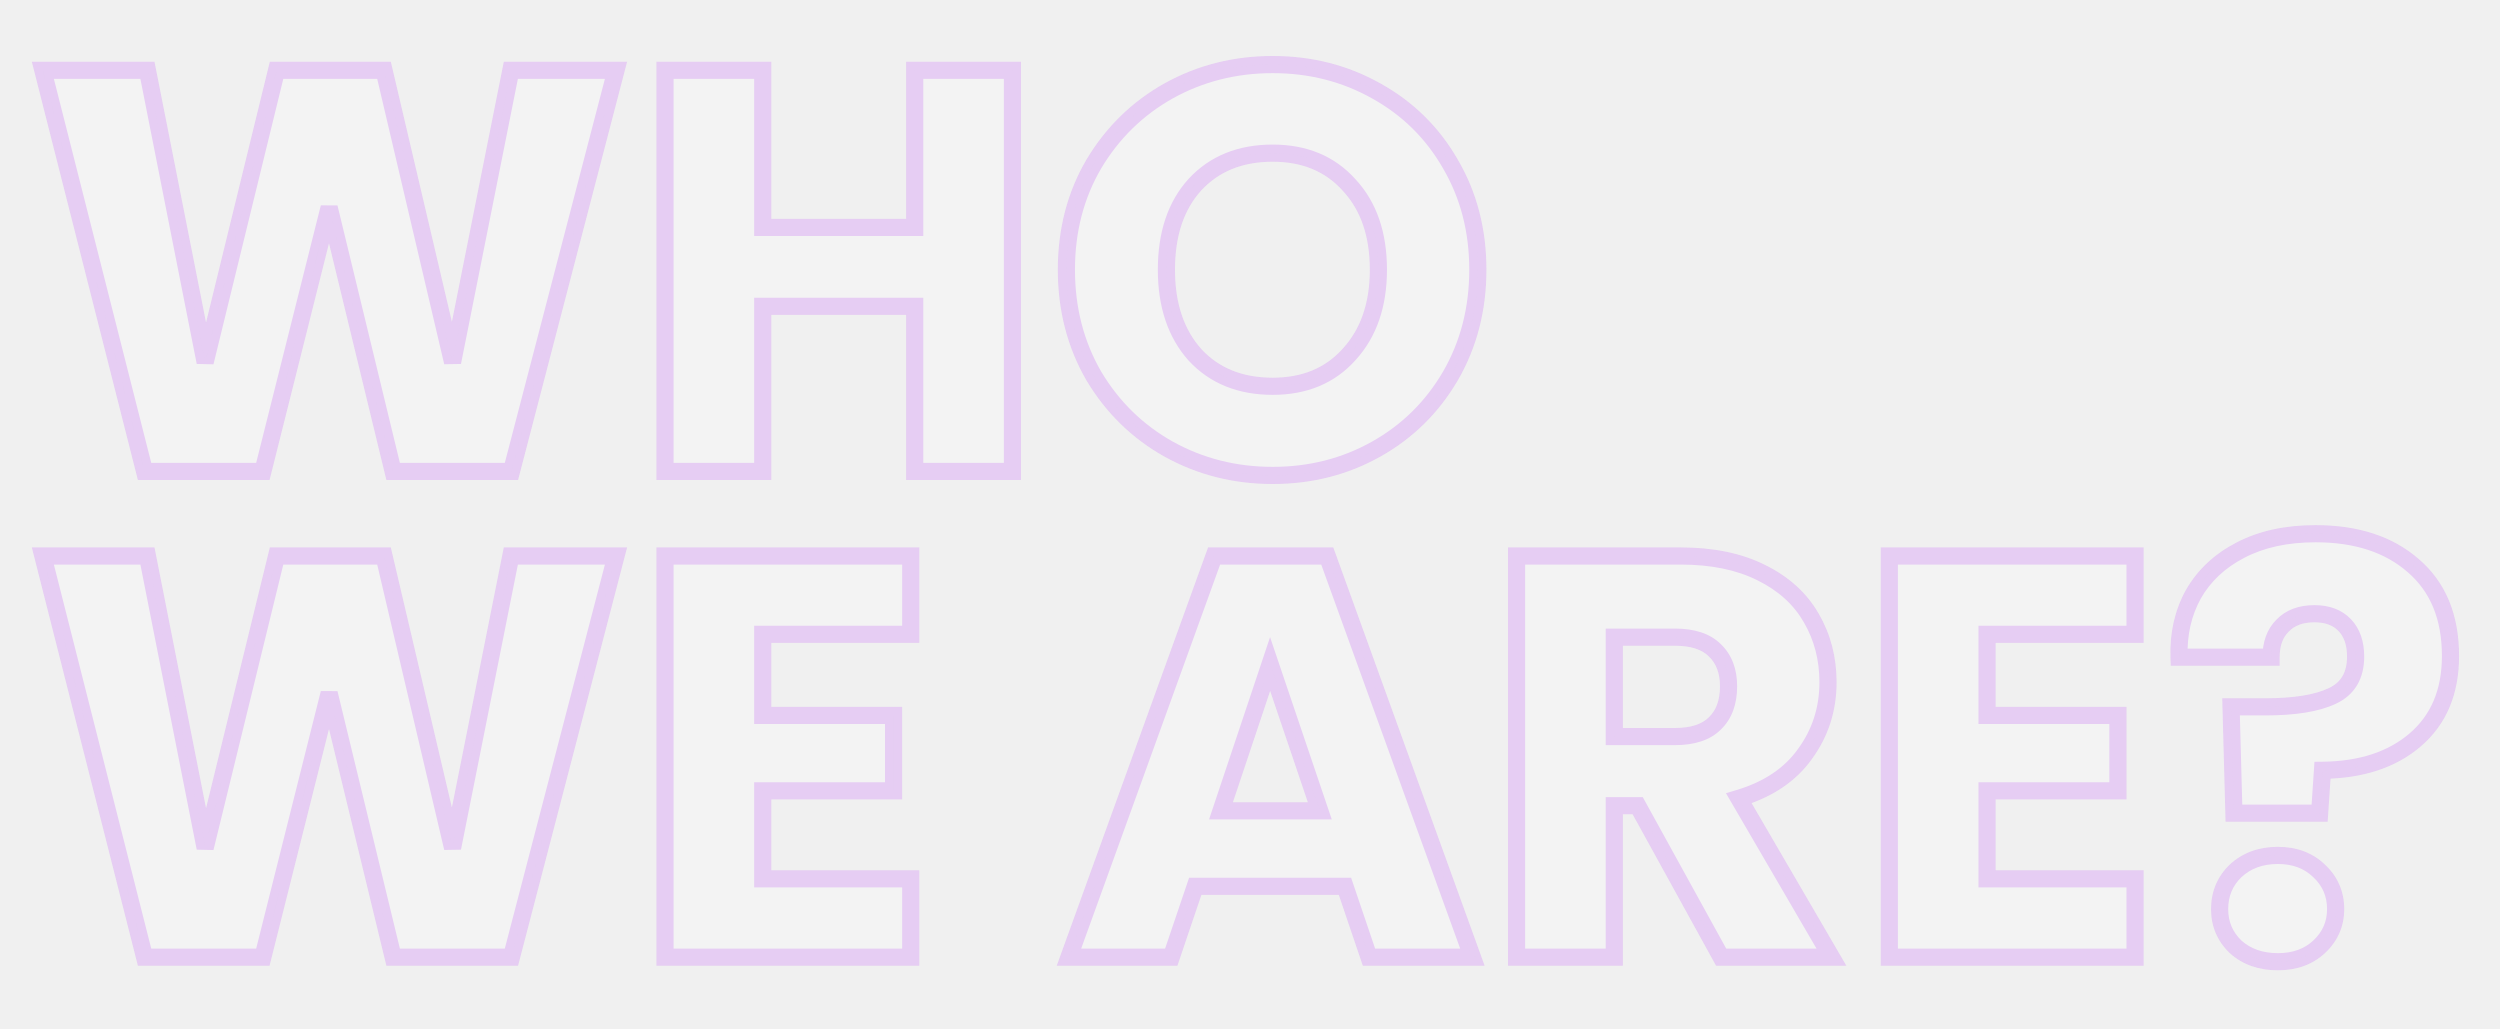
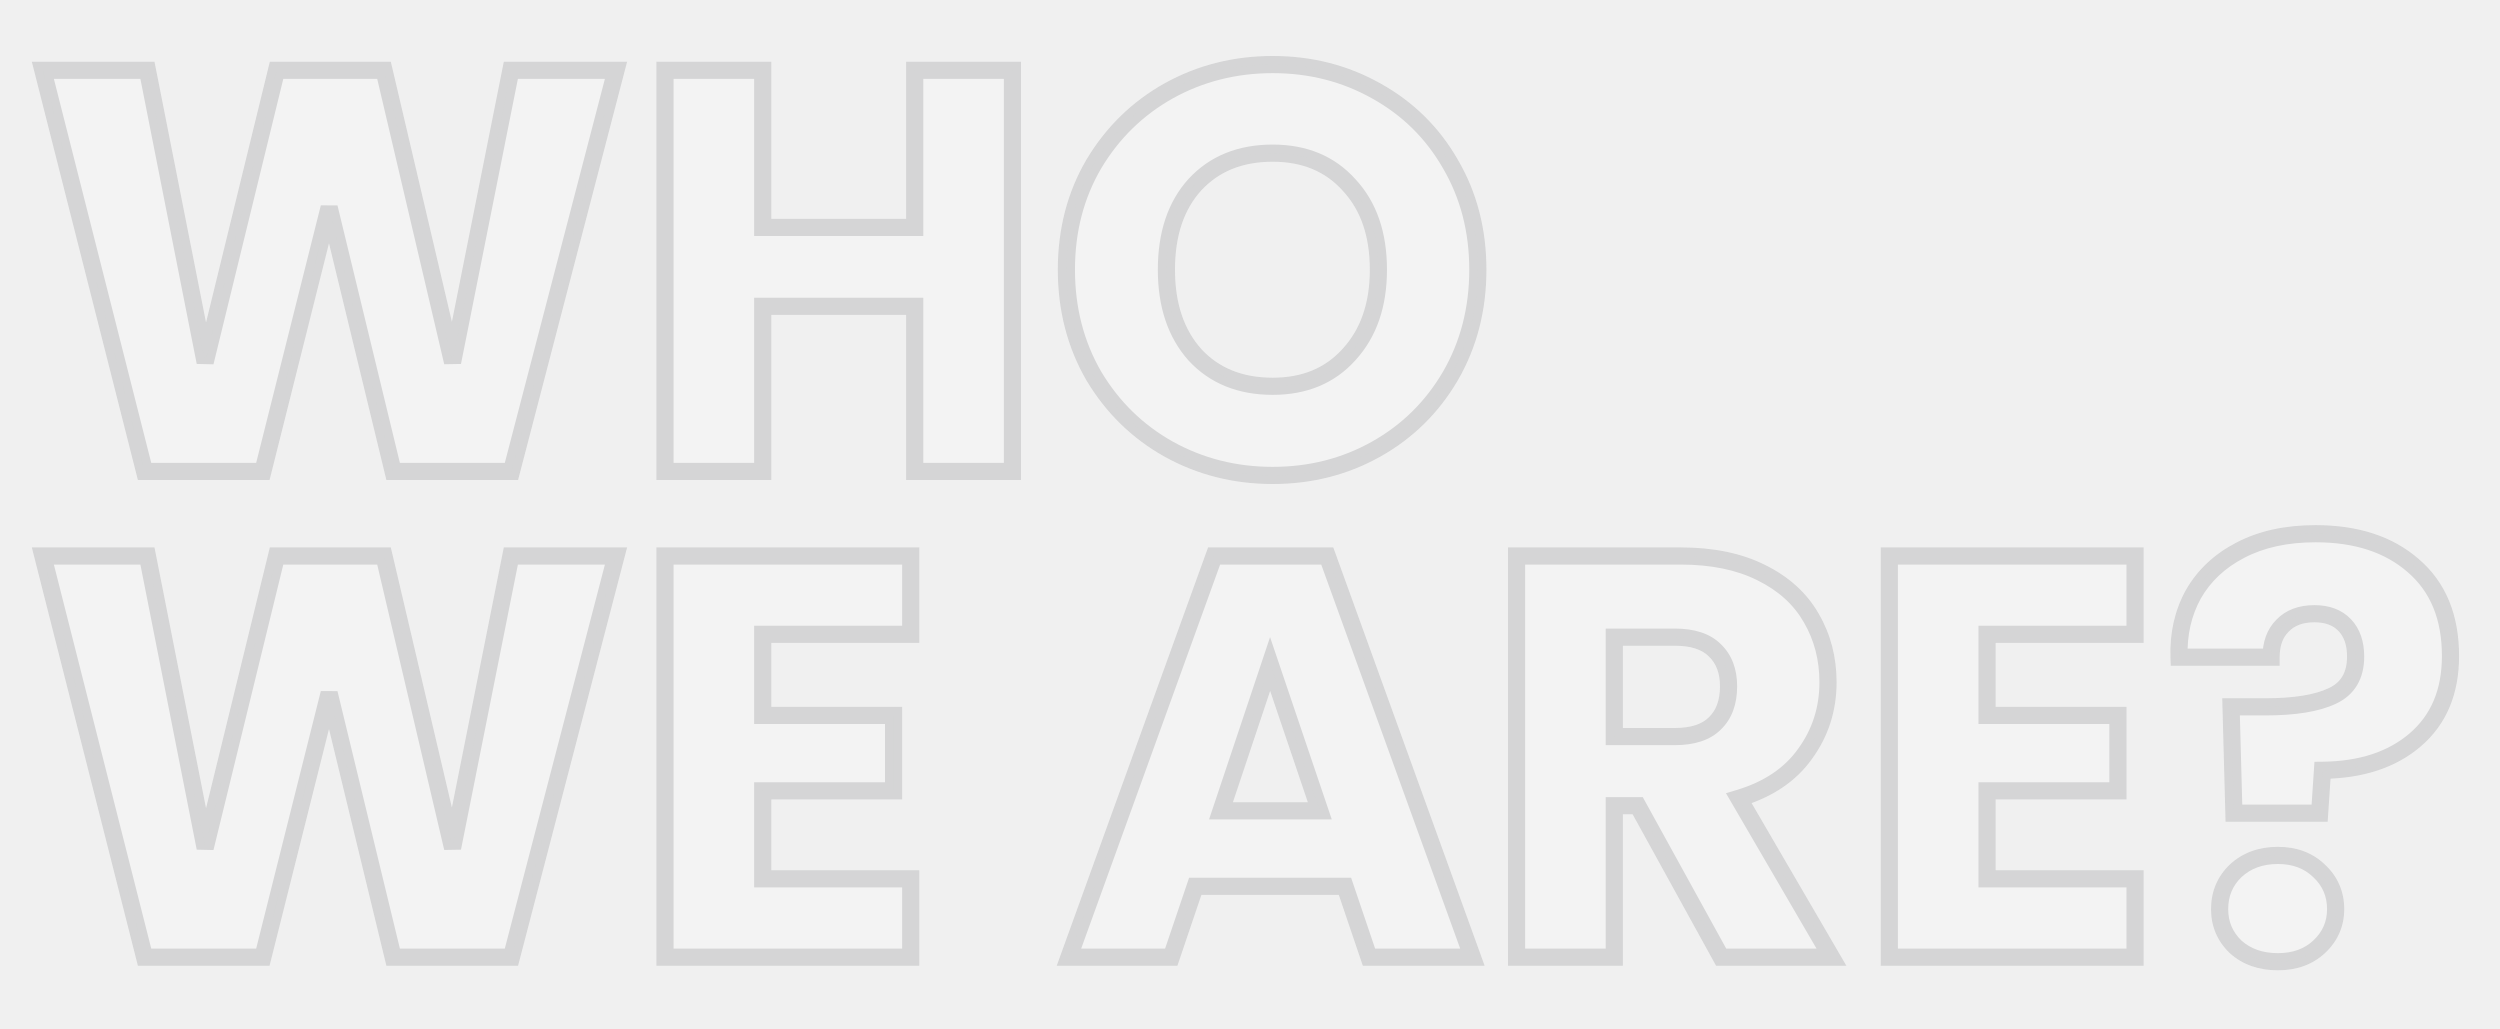
<svg xmlns="http://www.w3.org/2000/svg" width="875" height="360" viewBox="0 0 875 360" fill="none">
  <g opacity="0.2">
    <path d="M215.6 24.6L179 165H137.6L115.2 72.6L92 165H50.6L15 24.6H51.6L71.8 126.8L96.8 24.6H134.4L158.4 126.8L178.8 24.6H215.6ZM354.352 24.6V165H320.152V107.2H266.952V165H232.752V24.6H266.952V79.6H320.152V24.6H354.352ZM445.441 166.4C432.241 166.4 420.107 163.333 409.041 157.2C398.107 151.067 389.374 142.533 382.841 131.6C376.441 120.533 373.241 108.133 373.241 94.4C373.241 80.667 376.441 68.333 382.841 57.4C389.374 46.467 398.107 37.933 409.041 31.8C420.107 25.667 432.241 22.6 445.441 22.6C458.641 22.6 470.707 25.667 481.641 31.8C492.707 37.933 501.374 46.467 507.641 57.4C514.041 68.333 517.241 80.667 517.241 94.4C517.241 108.133 514.041 120.533 507.641 131.6C501.241 142.533 492.574 151.067 481.641 157.2C470.707 163.333 458.641 166.4 445.441 166.4ZM445.441 135.2C456.641 135.2 465.574 131.467 472.241 124C479.041 116.533 482.441 106.667 482.441 94.4C482.441 82 479.041 72.133 472.241 64.8C465.574 57.333 456.641 53.6 445.441 53.6C434.107 53.6 425.041 57.267 418.241 64.6C411.574 71.933 408.241 81.867 408.241 94.4C408.241 106.8 411.574 116.733 418.241 124.2C425.041 131.533 434.107 135.2 445.441 135.2ZM215.6 194.6L179 335H137.6L115.2 242.6L92 335H50.6L15 194.6H51.6L71.8 296.8L96.8 194.6H134.4L158.4 296.8L178.8 194.6H215.6ZM266.952 222V250.4H312.752V276.8H266.952V307.6H318.752V335H232.752V194.6H318.752V222H266.952ZM470.738 310.2H418.338L409.938 335H374.138L424.938 194.6H464.538L515.338 335H479.138L470.738 310.2ZM461.938 283.8L444.538 232.4L427.338 283.8H461.938ZM602.398 335L573.198 282H564.998V335H530.798V194.6H588.198C599.265 194.6 608.665 196.533 616.398 200.4C624.265 204.267 630.132 209.6 633.998 216.4C637.865 223.067 639.798 230.533 639.798 238.8C639.798 248.133 637.132 256.467 631.798 263.8C626.598 271.133 618.865 276.333 608.598 279.4L640.998 335H602.398ZM564.998 257.8H586.198C592.465 257.8 597.132 256.267 600.198 253.2C603.398 250.133 604.998 245.8 604.998 240.2C604.998 234.867 603.398 230.667 600.198 227.6C597.132 224.533 592.465 223 586.198 223H564.998V257.8ZM695.467 222V250.4H741.267V276.8H695.467V307.6H747.267V335H661.267V194.6H747.267V222H695.467ZM810.47 186.8C824.737 186.8 836.137 190.533 844.67 198C853.337 205.467 857.67 216 857.67 229.6C857.67 242.133 853.537 251.933 845.27 259C837.137 265.933 826.337 269.467 812.87 269.6L811.87 284.6H781.87L780.87 247.4H792.87C803.137 247.4 810.937 246.133 816.27 243.6C821.737 241.067 824.47 236.467 824.47 229.8C824.47 225.133 823.204 221.467 820.67 218.8C818.137 216.133 814.604 214.8 810.07 214.8C805.27 214.8 801.537 216.2 798.87 219C796.204 221.667 794.87 225.333 794.87 230H762.67C762.404 221.867 764.07 214.533 767.67 208C771.404 201.467 776.87 196.333 784.07 192.6C791.404 188.733 800.204 186.8 810.47 186.8ZM797.27 336.6C791.27 336.6 786.337 334.867 782.47 331.4C778.737 327.8 776.87 323.4 776.87 318.2C776.87 312.867 778.737 308.4 782.47 304.8C786.337 301.2 791.27 299.4 797.27 299.4C803.137 299.4 807.937 301.2 811.67 304.8C815.537 308.4 817.47 312.867 817.47 318.2C817.47 323.4 815.537 327.8 811.67 331.4C807.937 334.867 803.137 336.6 797.27 336.6Z" fill="white" />
-     <path d="M215.6 24.6L218.503 25.357L219.482 21.6H215.6V24.6ZM179 165V168H181.318L181.903 165.757L179 165ZM137.6 165L134.684 165.707L135.24 168H137.6V165ZM115.2 72.6L118.116 71.893L112.29 71.869L115.2 72.6ZM92 165V168H94.34L94.91 165.731L92 165ZM50.6 165L47.692 165.737L48.266 168H50.6V165ZM15 24.6V21.6H11.144L12.092 25.337L15 24.6ZM51.6 24.6L54.543 24.018L54.065 21.6H51.6V24.6ZM71.8 126.8L68.857 127.382L74.714 127.513L71.8 126.8ZM96.8 24.6V21.6H94.445L93.886 23.887L96.8 24.6ZM134.4 24.6L137.321 23.914L136.777 21.6H134.4V24.6ZM158.4 126.8L155.479 127.486L161.342 127.387L158.4 126.8ZM178.8 24.6V21.6H176.34L175.858 24.013L178.8 24.6ZM212.697 23.843L176.097 164.243L181.903 165.757L218.503 25.357L212.697 23.843ZM179 162H137.6V168H179V162ZM140.516 164.293L118.116 71.893L112.284 73.307L134.684 165.707L140.516 164.293ZM112.29 71.869L89.09 164.269L94.91 165.731L118.11 73.331L112.29 71.869ZM92 162H50.6V168H92V162ZM53.508 164.263L17.908 23.863L12.092 25.337L47.692 165.737L53.508 164.263ZM15 27.6H51.6V21.6H15V27.6ZM48.657 25.182L68.857 127.382L74.743 126.218L54.543 24.018L48.657 25.182ZM74.714 127.513L99.714 25.313L93.886 23.887L68.886 126.087L74.714 127.513ZM96.8 27.6H134.4V21.6H96.8V27.6ZM131.479 25.286L155.479 127.486L161.321 126.114L137.321 23.914L131.479 25.286ZM161.342 127.387L181.742 25.187L175.858 24.013L155.458 126.213L161.342 127.387ZM178.8 27.6H215.6V21.6H178.8V27.6ZM354.352 24.6H357.352V21.6H354.352V24.6ZM354.352 165V168H357.352V165H354.352ZM320.152 165H317.152V168H320.152V165ZM320.152 107.2H323.152V104.2H320.152V107.2ZM266.952 107.2V104.2H263.952V107.2H266.952ZM266.952 165V168H269.952V165H266.952ZM232.752 165H229.752V168H232.752V165ZM232.752 24.6V21.6H229.752V24.6H232.752ZM266.952 24.6H269.952V21.6H266.952V24.6ZM266.952 79.6H263.952V82.6H266.952V79.6ZM320.152 79.6V82.6H323.152V79.6H320.152ZM320.152 24.6V21.6H317.152V24.6H320.152ZM351.352 24.6V165H357.352V24.6H351.352ZM354.352 162H320.152V168H354.352V162ZM323.152 165V107.2H317.152V165H323.152ZM320.152 104.2H266.952V110.2H320.152V104.2ZM263.952 107.2V165H269.952V107.2H263.952ZM266.952 162H232.752V168H266.952V162ZM235.752 165V24.6H229.752V165H235.752ZM232.752 27.6H266.952V21.6H232.752V27.6ZM263.952 24.6V79.6H269.952V24.6H263.952ZM266.952 82.6H320.152V76.6H266.952V82.6ZM323.152 79.6V24.6H317.152V79.6H323.152ZM320.152 27.6H354.352V21.6H320.152V27.6ZM409.041 157.2L407.573 159.816L407.58 159.82L407.586 159.824L409.041 157.2ZM382.841 131.6L380.244 133.102L380.254 133.12L380.265 133.139L382.841 131.6ZM382.841 57.4L380.265 55.861L380.258 55.873L380.252 55.885L382.841 57.4ZM409.041 31.8L407.586 29.176L407.58 29.18L407.573 29.184L409.041 31.8ZM481.641 31.8L480.173 34.416L480.18 34.42L480.186 34.424L481.641 31.8ZM507.641 57.4L505.038 58.892L505.045 58.904L505.052 58.916L507.641 57.4ZM507.641 131.6L510.23 133.116L510.234 133.109L510.238 133.102L507.641 131.6ZM481.641 157.2L483.108 159.816L483.108 159.816L481.641 157.2ZM472.241 124L470.023 121.98L470.013 121.991L470.003 122.002L472.241 124ZM472.241 64.8L470.003 66.798L470.022 66.819L470.041 66.84L472.241 64.8ZM418.241 64.6L416.041 62.56L416.031 62.571L416.021 62.582L418.241 64.6ZM418.241 124.2L416.003 126.198L416.022 126.219L416.041 126.24L418.241 124.2ZM445.441 163.4C432.727 163.4 421.097 160.452 410.495 154.576L407.586 159.824C419.118 166.215 431.755 169.4 445.441 169.4V163.4ZM410.508 154.584C400.04 148.711 391.685 140.552 385.416 130.061L380.265 133.139C387.063 144.514 396.175 153.423 407.573 159.816L410.508 154.584ZM385.438 130.098C379.321 119.522 376.241 107.646 376.241 94.4H370.241C370.241 108.62 373.56 121.545 380.244 133.102L385.438 130.098ZM376.241 94.4C376.241 81.153 379.321 69.351 385.43 58.916L380.252 55.885C373.56 67.316 370.241 80.18 370.241 94.4H376.241ZM385.416 58.939C391.685 48.448 400.04 40.289 410.508 34.416L407.573 29.184C396.175 35.578 387.063 44.486 380.265 55.861L385.416 58.939ZM410.495 34.424C421.097 28.548 432.727 25.6 445.441 25.6V19.6C431.755 19.6 419.118 22.785 407.586 29.176L410.495 34.424ZM445.441 25.6C458.155 25.6 469.712 28.548 480.173 34.416L483.108 29.184C471.703 22.785 459.126 19.6 445.441 19.6V25.6ZM480.186 34.424C490.776 40.293 499.045 48.436 505.038 58.892L510.243 55.908C503.703 44.498 494.639 35.574 483.095 29.176L480.186 34.424ZM505.052 58.916C511.16 69.351 514.241 81.153 514.241 94.4H520.241C520.241 80.18 516.921 67.316 510.23 55.885L505.052 58.916ZM514.241 94.4C514.241 107.646 511.16 119.522 505.044 130.098L510.238 133.102C516.921 121.545 520.241 108.62 520.241 94.4H514.241ZM505.052 130.084C498.918 140.563 490.636 148.714 480.173 154.584L483.108 159.816C494.512 153.419 503.563 144.504 510.23 133.116L505.052 130.084ZM480.173 154.584C469.712 160.452 458.155 163.4 445.441 163.4V169.4C459.126 169.4 471.703 166.215 483.108 159.816L480.173 154.584ZM445.441 138.2C457.382 138.2 467.171 134.182 474.478 125.998L470.003 122.002C463.977 128.751 455.899 132.2 445.441 132.2V138.2ZM474.459 126.02C481.865 117.888 485.441 107.245 485.441 94.4H479.441C479.441 106.088 476.216 115.179 470.023 121.98L474.459 126.02ZM485.441 94.4C485.441 81.433 481.871 70.773 474.44 62.76L470.041 66.84C476.21 73.493 479.441 82.567 479.441 94.4H485.441ZM474.478 62.802C467.171 54.618 457.382 50.6 445.441 50.6V56.6C455.899 56.6 463.977 60.049 470.003 66.798L474.478 62.802ZM445.441 50.6C433.395 50.6 423.487 54.53 416.041 62.56L420.44 66.64C426.594 60.003 434.82 56.6 445.441 56.6V50.6ZM416.021 62.582C408.73 70.602 405.241 81.325 405.241 94.4H411.241C411.241 82.408 414.418 73.264 420.46 66.618L416.021 62.582ZM405.241 94.4C405.241 107.354 408.736 118.059 416.003 126.198L420.478 122.202C414.412 115.408 411.241 106.246 411.241 94.4H405.241ZM416.041 126.24C423.487 134.27 433.395 138.2 445.441 138.2V132.2C434.82 132.2 426.594 128.797 420.44 122.16L416.041 126.24ZM215.6 194.6L218.503 195.357L219.482 191.6H215.6V194.6ZM179 335V338H181.318L181.903 335.757L179 335ZM137.6 335L134.684 335.707L135.24 338H137.6V335ZM115.2 242.6L118.116 241.893L112.29 241.869L115.2 242.6ZM92 335V338H94.34L94.91 335.731L92 335ZM50.6 335L47.692 335.737L48.266 338H50.6V335ZM15 194.6V191.6H11.144L12.092 195.337L15 194.6ZM51.6 194.6L54.543 194.018L54.065 191.6H51.6V194.6ZM71.8 296.8L68.857 297.382L74.714 297.513L71.8 296.8ZM96.8 194.6V191.6H94.445L93.886 193.887L96.8 194.6ZM134.4 194.6L137.321 193.914L136.777 191.6H134.4V194.6ZM158.4 296.8L155.479 297.486L161.342 297.387L158.4 296.8ZM178.8 194.6V191.6H176.34L175.858 194.013L178.8 194.6ZM212.697 193.843L176.097 334.243L181.903 335.757L218.503 195.357L212.697 193.843ZM179 332H137.6V338H179V332ZM140.516 334.293L118.116 241.893L112.284 243.307L134.684 335.707L140.516 334.293ZM112.29 241.869L89.09 334.269L94.91 335.731L118.11 243.331L112.29 241.869ZM92 332H50.6V338H92V332ZM53.508 334.263L17.908 193.863L12.092 195.337L47.692 335.737L53.508 334.263ZM15 197.6H51.6V191.6H15V197.6ZM48.657 195.182L68.857 297.382L74.743 296.218L54.543 194.018L48.657 195.182ZM74.714 297.513L99.714 195.313L93.886 193.887L68.886 296.087L74.714 297.513ZM96.8 197.6H134.4V191.6H96.8V197.6ZM131.479 195.286L155.479 297.486L161.321 296.114L137.321 193.914L131.479 195.286ZM161.342 297.387L181.742 195.187L175.858 194.013L155.458 296.213L161.342 297.387ZM178.8 197.6H215.6V191.6H178.8V197.6ZM266.952 222V219H263.952V222H266.952ZM266.952 250.4H263.952V253.4H266.952V250.4ZM312.752 250.4H315.752V247.4H312.752V250.4ZM312.752 276.8V279.8H315.752V276.8H312.752ZM266.952 276.8V273.8H263.952V276.8H266.952ZM266.952 307.6H263.952V310.6H266.952V307.6ZM318.752 307.6H321.752V304.6H318.752V307.6ZM318.752 335V338H321.752V335H318.752ZM232.752 335H229.752V338H232.752V335ZM232.752 194.6V191.6H229.752V194.6H232.752ZM318.752 194.6H321.752V191.6H318.752V194.6ZM318.752 222V225H321.752V222H318.752ZM263.952 222V250.4H269.952V222H263.952ZM266.952 253.4H312.752V247.4H266.952V253.4ZM309.752 250.4V276.8H315.752V250.4H309.752ZM312.752 273.8H266.952V279.8H312.752V273.8ZM263.952 276.8V307.6H269.952V276.8H263.952ZM266.952 310.6H318.752V304.6H266.952V310.6ZM315.752 307.6V335H321.752V307.6H315.752ZM318.752 332H232.752V338H318.752V332ZM235.752 335V194.6H229.752V335H235.752ZM232.752 197.6H318.752V191.6H232.752V197.6ZM315.752 194.6V222H321.752V194.6H315.752ZM318.752 219H266.952V225H318.752V219ZM470.738 310.2L473.579 309.238L472.889 307.2H470.738V310.2ZM418.338 310.2V307.2H416.186L415.496 309.238L418.338 310.2ZM409.938 335V338H412.089L412.779 335.962L409.938 335ZM374.138 335L371.316 333.979L369.862 338H374.138V335ZM424.938 194.6V191.6H422.833L422.116 193.579L424.938 194.6ZM464.538 194.6L467.359 193.579L466.642 191.6H464.538V194.6ZM515.338 335V338H519.613L518.159 333.979L515.338 335ZM479.138 335L476.296 335.962L476.986 338H479.138V335ZM461.938 283.8V286.8H466.12L464.779 282.838L461.938 283.8ZM444.538 232.4L447.379 231.438L444.521 222.995L441.693 231.448L444.538 232.4ZM427.338 283.8L424.493 282.848L423.17 286.8H427.338V283.8ZM470.738 307.2H418.338V313.2H470.738V307.2ZM415.496 309.238L407.096 334.038L412.779 335.962L421.179 311.162L415.496 309.238ZM409.938 332H374.138V338H409.938V332ZM376.959 336.021L427.759 195.621L422.116 193.579L371.316 333.979L376.959 336.021ZM424.938 197.6H464.538V191.6H424.938V197.6ZM461.716 195.621L512.516 336.021L518.159 333.979L467.359 193.579L461.716 195.621ZM515.338 332H479.138V338H515.338V332ZM481.979 334.038L473.579 309.238L467.896 311.162L476.296 335.962L481.979 334.038ZM464.779 282.838L447.379 231.438L441.696 233.362L459.096 284.762L464.779 282.838ZM441.693 231.448L424.493 282.848L430.182 284.752L447.382 233.352L441.693 231.448ZM427.338 286.8H461.938V280.8H427.338V286.8ZM602.398 335L599.771 336.448L600.626 338H602.398V335ZM573.198 282L575.826 280.552L574.971 279H573.198V282ZM564.998 282V279H561.998V282H564.998ZM564.998 335V338H567.998V335H564.998ZM530.798 335H527.798V338H530.798V335ZM530.798 194.6V191.6H527.798V194.6H530.798ZM616.398 200.4L615.057 203.083L615.066 203.088L615.075 203.092L616.398 200.4ZM633.998 216.4L631.391 217.883L631.397 217.894L631.403 217.905L633.998 216.4ZM631.798 263.8L629.372 262.035L629.362 262.05L629.351 262.065L631.798 263.8ZM608.598 279.4L607.74 276.525L604.087 277.617L606.006 280.91L608.598 279.4ZM640.998 335V338H646.219L643.59 333.49L640.998 335ZM564.998 257.8H561.998V260.8H564.998V257.8ZM600.198 253.2L598.123 251.034L598.1 251.056L598.077 251.079L600.198 253.2ZM600.198 227.6L598.077 229.721L598.1 229.744L598.123 229.766L600.198 227.6ZM564.998 223V220H561.998V223H564.998ZM605.026 333.552L575.826 280.552L570.571 283.448L599.771 336.448L605.026 333.552ZM573.198 279H564.998V285H573.198V279ZM561.998 282V335H567.998V282H561.998ZM564.998 332H530.798V338H564.998V332ZM533.798 335V194.6H527.798V335H533.798ZM530.798 197.6H588.198V191.6H530.798V197.6ZM588.198 197.6C598.926 197.6 607.84 199.475 615.057 203.083L617.74 197.717C609.49 193.592 599.604 191.6 588.198 191.6V197.6ZM615.075 203.092C622.47 206.727 627.856 211.667 631.391 217.883L636.606 214.917C632.407 207.532 626.061 201.806 617.722 197.708L615.075 203.092ZM631.403 217.905C634.986 224.081 636.798 231.022 636.798 238.8H642.798C642.798 230.044 640.745 222.052 636.594 214.895L631.403 217.905ZM636.798 238.8C636.798 247.519 634.321 255.231 629.372 262.035L634.225 265.565C639.942 257.703 642.798 248.747 642.798 238.8H636.798ZM629.351 262.065C624.609 268.752 617.492 273.612 607.74 276.525L609.457 282.274C620.238 279.054 628.588 273.515 634.246 265.535L629.351 262.065ZM606.006 280.91L638.406 336.51L643.59 333.49L611.19 277.89L606.006 280.91ZM640.998 332H602.398V338H640.998V332ZM564.998 260.8H586.198V254.8H564.998V260.8ZM586.198 260.8C592.906 260.8 598.481 259.16 602.32 255.321L598.077 251.079C595.782 253.374 592.024 254.8 586.198 254.8V260.8ZM602.274 255.366C606.211 251.593 607.998 246.389 607.998 240.2H601.998C601.998 245.211 600.586 248.674 598.123 251.034L602.274 255.366ZM607.998 240.2C607.998 234.228 606.182 229.179 602.274 225.434L598.123 229.766C600.614 232.154 601.998 235.505 601.998 240.2H607.998ZM602.32 225.479C598.481 221.64 592.906 220 586.198 220V226C592.024 226 595.782 227.426 598.077 229.721L602.32 225.479ZM586.198 220H564.998V226H586.198V220ZM561.998 223V257.8H567.998V223H561.998ZM695.467 222V219H692.467V222H695.467ZM695.467 250.4H692.467V253.4H695.467V250.4ZM741.267 250.4H744.267V247.4H741.267V250.4ZM741.267 276.8V279.8H744.267V276.8H741.267ZM695.467 276.8V273.8H692.467V276.8H695.467ZM695.467 307.6H692.467V310.6H695.467V307.6ZM747.267 307.6H750.267V304.6H747.267V307.6ZM747.267 335V338H750.267V335H747.267ZM661.267 335H658.267V338H661.267V335ZM661.267 194.6V191.6H658.267V194.6H661.267ZM747.267 194.6H750.267V191.6H747.267V194.6ZM747.267 222V225H750.267V222H747.267ZM692.467 222V250.4H698.467V222H692.467ZM695.467 253.4H741.267V247.4H695.467V253.4ZM738.267 250.4V276.8H744.267V250.4H738.267ZM741.267 273.8H695.467V279.8H741.267V273.8ZM692.467 276.8V307.6H698.467V276.8H692.467ZM695.467 310.6H747.267V304.6H695.467V310.6ZM744.267 307.6V335H750.267V307.6H744.267ZM747.267 332H661.267V338H747.267V332ZM664.267 335V194.6H658.267V335H664.267ZM661.267 197.6H747.267V191.6H661.267V197.6ZM744.267 194.6V222H750.267V194.6H744.267ZM747.267 219H695.467V225H747.267V219ZM844.67 198L842.695 200.258L842.703 200.265L842.712 200.273L844.67 198ZM845.27 259L847.217 261.283L847.22 261.28L845.27 259ZM812.87 269.6L812.841 266.6L810.062 266.628L809.877 269.4L812.87 269.6ZM811.87 284.6V287.6H814.677L814.864 284.8L811.87 284.6ZM781.87 284.6L778.871 284.681L778.95 287.6H781.87V284.6ZM780.87 247.4V244.4H777.789L777.871 247.481L780.87 247.4ZM816.27 243.6L815.009 240.878L814.996 240.884L814.983 240.89L816.27 243.6ZM820.67 218.8L822.845 216.734L822.845 216.734L820.67 218.8ZM798.87 219L800.992 221.121L801.018 221.095L801.043 221.069L798.87 219ZM794.87 230V233H797.87V230H794.87ZM762.67 230L759.672 230.098L759.767 233H762.67V230ZM767.67 208L765.066 206.512L765.054 206.532L765.043 206.552L767.67 208ZM784.07 192.6L785.451 195.263L785.46 195.259L785.47 195.254L784.07 192.6ZM782.47 331.4L780.388 333.56L780.427 333.597L780.468 333.634L782.47 331.4ZM782.47 304.8L780.426 302.604L780.407 302.622L780.388 302.64L782.47 304.8ZM811.67 304.8L809.588 306.96L809.607 306.978L809.626 306.996L811.67 304.8ZM811.67 331.4L813.712 333.598L813.715 333.596L811.67 331.4ZM810.47 189.8C824.204 189.8 834.838 193.383 842.695 200.258L846.646 195.742C837.435 187.683 825.27 183.8 810.47 183.8V189.8ZM842.712 200.273C850.591 207.061 854.67 216.692 854.67 229.6H860.67C860.67 215.308 856.083 203.872 846.628 195.727L842.712 200.273ZM854.67 229.6C854.67 241.405 850.816 250.313 843.321 256.72L847.22 261.28C856.258 253.554 860.67 242.862 860.67 229.6H854.67ZM843.324 256.717C835.853 263.086 825.792 266.472 812.841 266.6L812.9 272.6C826.882 272.461 838.421 268.781 847.217 261.283L843.324 256.717ZM809.877 269.4L808.877 284.4L814.864 284.8L815.864 269.8L809.877 269.4ZM811.87 281.6H781.87V287.6H811.87V281.6ZM784.869 284.519L783.869 247.319L777.871 247.481L778.871 284.681L784.869 284.519ZM780.87 250.4H792.87V244.4H780.87V250.4ZM792.87 250.4C803.3 250.4 811.627 249.127 817.557 246.31L814.983 240.89C810.247 243.14 802.974 244.4 792.87 244.4V250.4ZM817.532 246.322C820.742 244.834 823.285 242.667 824.999 239.782C826.702 236.917 827.47 233.541 827.47 229.8H821.47C821.47 232.725 820.872 234.983 819.841 236.718C818.822 238.433 817.265 239.833 815.009 240.878L817.532 246.322ZM827.47 229.8C827.47 224.58 826.04 220.097 822.845 216.734L818.495 220.866C820.367 222.837 821.47 225.687 821.47 229.8H827.47ZM822.845 216.734C819.619 213.337 815.221 211.8 810.07 211.8V217.8C813.986 217.8 816.655 218.929 818.495 220.866L822.845 216.734ZM810.07 211.8C804.661 211.8 800.062 213.399 796.698 216.931L801.043 221.069C803.012 219.001 805.88 217.8 810.07 217.8V211.8ZM796.749 216.879C793.392 220.235 791.87 224.738 791.87 230H797.87C797.87 225.929 799.015 223.098 800.992 221.121L796.749 216.879ZM794.87 227H762.67V233H794.87V227ZM765.669 229.902C765.418 222.257 766.982 215.466 770.298 209.448L765.043 206.552C761.159 213.601 759.389 221.476 759.672 230.098L765.669 229.902ZM770.275 209.488C773.7 203.495 778.722 198.752 785.451 195.263L782.689 189.937C775.019 193.914 769.108 199.438 765.066 206.512L770.275 209.488ZM785.47 195.254C792.281 191.662 800.577 189.8 810.47 189.8V183.8C799.83 183.8 790.527 185.804 782.671 189.946L785.47 195.254ZM797.27 333.6C791.887 333.6 787.705 332.064 784.473 329.166L780.468 333.634C784.969 337.67 790.654 339.6 797.27 339.6V333.6ZM784.553 329.24C781.407 326.208 779.87 322.588 779.87 318.2H773.87C773.87 324.212 776.066 329.392 780.388 333.56L784.553 329.24ZM779.87 318.2C779.87 313.655 781.424 309.976 784.553 306.96L780.388 302.64C776.05 306.824 773.87 312.078 773.87 318.2H779.87ZM784.515 306.996C787.75 303.983 791.918 302.4 797.27 302.4V296.4C790.623 296.4 784.924 298.417 780.426 302.604L784.515 306.996ZM797.27 302.4C802.471 302.4 806.488 303.971 809.588 306.96L813.753 302.64C809.385 298.429 803.803 296.4 797.27 296.4V302.4ZM809.626 306.996C812.877 310.022 814.47 313.69 814.47 318.2H820.47C820.47 312.043 818.197 306.778 813.715 302.604L809.626 306.996ZM814.47 318.2C814.47 322.552 812.894 326.162 809.626 329.204L813.715 333.596C818.18 329.438 820.47 324.248 820.47 318.2H814.47ZM809.629 329.202C806.535 332.075 802.503 333.6 797.27 333.6V339.6C803.771 339.6 809.339 337.658 813.712 333.598L809.629 329.202Z" fill="#B11EFE" fill-opacity="0.84" />
+     <path d="M215.6 24.6L218.503 25.357L219.482 21.6H215.6V24.6ZM179 165V168H181.318L181.903 165.757L179 165ZM137.6 165L134.684 165.707L135.24 168H137.6V165ZM115.2 72.6L118.116 71.893L112.29 71.869L115.2 72.6ZM92 165V168H94.34L94.91 165.731L92 165ZM50.6 165L47.692 165.737L48.266 168H50.6V165ZM15 24.6V21.6H11.144L12.092 25.337L15 24.6ZM51.6 24.6L54.543 24.018L54.065 21.6H51.6V24.6ZM71.8 126.8L68.857 127.382L74.714 127.513L71.8 126.8ZM96.8 24.6V21.6H94.445L93.886 23.887L96.8 24.6ZM134.4 24.6L137.321 23.914L136.777 21.6H134.4V24.6ZM158.4 126.8L155.479 127.486L161.342 127.387L158.4 126.8ZM178.8 24.6V21.6H176.34L175.858 24.013L178.8 24.6ZM212.697 23.843L176.097 164.243L181.903 165.757L218.503 25.357L212.697 23.843ZM179 162H137.6V168H179V162ZM140.516 164.293L118.116 71.893L112.284 73.307L134.684 165.707L140.516 164.293ZM112.29 71.869L89.09 164.269L94.91 165.731L118.11 73.331L112.29 71.869ZM92 162H50.6V168H92V162ZM53.508 164.263L17.908 23.863L12.092 25.337L47.692 165.737L53.508 164.263ZM15 27.6H51.6V21.6H15V27.6ZM48.657 25.182L68.857 127.382L74.743 126.218L54.543 24.018L48.657 25.182ZM74.714 127.513L99.714 25.313L93.886 23.887L68.886 126.087L74.714 127.513ZM96.8 27.6H134.4V21.6H96.8V27.6ZM131.479 25.286L155.479 127.486L161.321 126.114L137.321 23.914L131.479 25.286ZM161.342 127.387L181.742 25.187L175.858 24.013L155.458 126.213L161.342 127.387ZM178.8 27.6H215.6V21.6H178.8V27.6ZM354.352 24.6H357.352V21.6H354.352V24.6ZM354.352 165V168H357.352V165H354.352ZM320.152 165H317.152V168H320.152V165ZM320.152 107.2H323.152V104.2H320.152V107.2ZM266.952 107.2V104.2H263.952V107.2H266.952ZM266.952 165V168H269.952V165H266.952ZM232.752 165H229.752V168H232.752V165ZM232.752 24.6V21.6H229.752V24.6H232.752ZM266.952 24.6H269.952V21.6H266.952V24.6ZM266.952 79.6H263.952V82.6H266.952V79.6ZM320.152 79.6V82.6H323.152V79.6H320.152ZM320.152 24.6V21.6H317.152V24.6H320.152ZM351.352 24.6V165H357.352V24.6H351.352ZM354.352 162H320.152V168H354.352V162ZM323.152 165V107.2H317.152V165H323.152ZM320.152 104.2H266.952V110.2H320.152V104.2ZM263.952 107.2V165H269.952V107.2H263.952ZM266.952 162H232.752V168H266.952V162ZM235.752 165V24.6H229.752V165H235.752ZM232.752 27.6H266.952V21.6H232.752V27.6ZM263.952 24.6V79.6H269.952V24.6H263.952ZM266.952 82.6H320.152V76.6H266.952V82.6ZM323.152 79.6V24.6H317.152V79.6H323.152ZM320.152 27.6H354.352V21.6H320.152V27.6ZM409.041 157.2L407.573 159.816L407.58 159.82L407.586 159.824L409.041 157.2ZM382.841 131.6L380.244 133.102L380.254 133.12L380.265 133.139L382.841 131.6ZM382.841 57.4L380.265 55.861L380.258 55.873L380.252 55.885L382.841 57.4ZM409.041 31.8L407.586 29.176L407.58 29.18L407.573 29.184L409.041 31.8ZM481.641 31.8L480.173 34.416L480.18 34.42L480.186 34.424L481.641 31.8ZM507.641 57.4L505.038 58.892L505.045 58.904L505.052 58.916L507.641 57.4ZM507.641 131.6L510.23 133.116L510.234 133.109L510.238 133.102L507.641 131.6ZM481.641 157.2L483.108 159.816L483.108 159.816L481.641 157.2ZM472.241 124L470.023 121.98L470.013 121.991L470.003 122.002L472.241 124ZM472.241 64.8L470.003 66.798L470.022 66.819L470.041 66.84L472.241 64.8ZM418.241 64.6L416.041 62.56L416.031 62.571L416.021 62.582L418.241 64.6ZM418.241 124.2L416.003 126.198L416.022 126.219L416.041 126.24L418.241 124.2ZM445.441 163.4C432.727 163.4 421.097 160.452 410.495 154.576L407.586 159.824C419.118 166.215 431.755 169.4 445.441 169.4V163.4ZM410.508 154.584C400.04 148.711 391.685 140.552 385.416 130.061L380.265 133.139C387.063 144.514 396.175 153.423 407.573 159.816L410.508 154.584ZM385.438 130.098C379.321 119.522 376.241 107.646 376.241 94.4H370.241C370.241 108.62 373.56 121.545 380.244 133.102L385.438 130.098ZM376.241 94.4C376.241 81.153 379.321 69.351 385.43 58.916L380.252 55.885C373.56 67.316 370.241 80.18 370.241 94.4H376.241ZM385.416 58.939C391.685 48.448 400.04 40.289 410.508 34.416L407.573 29.184C396.175 35.578 387.063 44.486 380.265 55.861L385.416 58.939ZM410.495 34.424C421.097 28.548 432.727 25.6 445.441 25.6V19.6C431.755 19.6 419.118 22.785 407.586 29.176L410.495 34.424ZM445.441 25.6C458.155 25.6 469.712 28.548 480.173 34.416L483.108 29.184C471.703 22.785 459.126 19.6 445.441 19.6V25.6ZM480.186 34.424C490.776 40.293 499.045 48.436 505.038 58.892L510.243 55.908C503.703 44.498 494.639 35.574 483.095 29.176L480.186 34.424ZM505.052 58.916C511.16 69.351 514.241 81.153 514.241 94.4H520.241C520.241 80.18 516.921 67.316 510.23 55.885L505.052 58.916ZM514.241 94.4C514.241 107.646 511.16 119.522 505.044 130.098L510.238 133.102C516.921 121.545 520.241 108.62 520.241 94.4H514.241ZM505.052 130.084C498.918 140.563 490.636 148.714 480.173 154.584L483.108 159.816C494.512 153.419 503.563 144.504 510.23 133.116L505.052 130.084ZM480.173 154.584C469.712 160.452 458.155 163.4 445.441 163.4V169.4C459.126 169.4 471.703 166.215 483.108 159.816L480.173 154.584ZM445.441 138.2C457.382 138.2 467.171 134.182 474.478 125.998L470.003 122.002C463.977 128.751 455.899 132.2 445.441 132.2V138.2ZM474.459 126.02C481.865 117.888 485.441 107.245 485.441 94.4H479.441C479.441 106.088 476.216 115.179 470.023 121.98L474.459 126.02ZM485.441 94.4C485.441 81.433 481.871 70.773 474.44 62.76L470.041 66.84C476.21 73.493 479.441 82.567 479.441 94.4H485.441ZM474.478 62.802C467.171 54.618 457.382 50.6 445.441 50.6V56.6C455.899 56.6 463.977 60.049 470.003 66.798L474.478 62.802ZM445.441 50.6C433.395 50.6 423.487 54.53 416.041 62.56L420.44 66.64C426.594 60.003 434.82 56.6 445.441 56.6V50.6ZM416.021 62.582C408.73 70.602 405.241 81.325 405.241 94.4H411.241C411.241 82.408 414.418 73.264 420.46 66.618L416.021 62.582ZM405.241 94.4C405.241 107.354 408.736 118.059 416.003 126.198L420.478 122.202C414.412 115.408 411.241 106.246 411.241 94.4H405.241ZM416.041 126.24C423.487 134.27 433.395 138.2 445.441 138.2V132.2C434.82 132.2 426.594 128.797 420.44 122.16L416.041 126.24ZM215.6 194.6L218.503 195.357L219.482 191.6H215.6V194.6ZM179 335V338H181.318L181.903 335.757L179 335ZM137.6 335L134.684 335.707L135.24 338H137.6V335ZM115.2 242.6L118.116 241.893L112.29 241.869L115.2 242.6ZM92 335V338H94.34L94.91 335.731L92 335ZM50.6 335L47.692 335.737L48.266 338H50.6V335ZM15 194.6V191.6H11.144L12.092 195.337L15 194.6ZM51.6 194.6L54.543 194.018L54.065 191.6H51.6V194.6ZM71.8 296.8L68.857 297.382L74.714 297.513L71.8 296.8ZM96.8 194.6V191.6H94.445L93.886 193.887L96.8 194.6ZM134.4 194.6L137.321 193.914L136.777 191.6H134.4V194.6ZM158.4 296.8L155.479 297.486L161.342 297.387L158.4 296.8ZM178.8 194.6V191.6H176.34L175.858 194.013L178.8 194.6ZM212.697 193.843L176.097 334.243L181.903 335.757L218.503 195.357L212.697 193.843ZM179 332H137.6V338H179V332ZM140.516 334.293L118.116 241.893L112.284 243.307L134.684 335.707L140.516 334.293ZM112.29 241.869L89.09 334.269L94.91 335.731L118.11 243.331L112.29 241.869ZM92 332H50.6V338H92V332ZM53.508 334.263L17.908 193.863L12.092 195.337L47.692 335.737L53.508 334.263ZM15 197.6H51.6V191.6H15V197.6ZM48.657 195.182L68.857 297.382L74.743 296.218L54.543 194.018L48.657 195.182ZM74.714 297.513L99.714 195.313L93.886 193.887L68.886 296.087L74.714 297.513ZM96.8 197.6H134.4V191.6H96.8V197.6ZM131.479 195.286L155.479 297.486L161.321 296.114L137.321 193.914L131.479 195.286ZM161.342 297.387L181.742 195.187L175.858 194.013L155.458 296.213L161.342 297.387ZM178.8 197.6H215.6V191.6H178.8V197.6ZM266.952 222V219H263.952V222H266.952ZM266.952 250.4H263.952V253.4H266.952V250.4ZM312.752 250.4H315.752V247.4H312.752V250.4ZM312.752 276.8V279.8H315.752V276.8H312.752ZM266.952 276.8V273.8H263.952V276.8H266.952ZM266.952 307.6H263.952V310.6H266.952V307.6ZM318.752 307.6H321.752V304.6H318.752V307.6ZM318.752 335V338H321.752V335H318.752ZM232.752 335H229.752V338H232.752V335ZM232.752 194.6V191.6H229.752V194.6H232.752ZM318.752 194.6H321.752V191.6H318.752V194.6ZM318.752 222V225H321.752V222H318.752ZM263.952 222V250.4H269.952V222H263.952ZM266.952 253.4H312.752V247.4H266.952V253.4ZM309.752 250.4V276.8H315.752V250.4H309.752ZM312.752 273.8H266.952V279.8H312.752V273.8ZM263.952 276.8V307.6H269.952V276.8H263.952ZM266.952 310.6H318.752V304.6H266.952V310.6ZM315.752 307.6V335H321.752V307.6H315.752ZM318.752 332H232.752V338H318.752V332ZM235.752 335V194.6H229.752V335H235.752ZM232.752 197.6H318.752V191.6H232.752V197.6ZM315.752 194.6V222H321.752V194.6H315.752ZM318.752 219H266.952V225H318.752V219ZM470.738 310.2L473.579 309.238L472.889 307.2H470.738V310.2ZM418.338 310.2V307.2H416.186L415.496 309.238L418.338 310.2ZM409.938 335V338H412.089L412.779 335.962L409.938 335ZM374.138 335L371.316 333.979L369.862 338H374.138V335ZM424.938 194.6V191.6H422.833L422.116 193.579L424.938 194.6ZM464.538 194.6L467.359 193.579L466.642 191.6H464.538V194.6ZM515.338 335V338H519.613L518.159 333.979L515.338 335ZM479.138 335L476.296 335.962L476.986 338H479.138V335ZM461.938 283.8V286.8H466.12L464.779 282.838L461.938 283.8ZM444.538 232.4L447.379 231.438L444.521 222.995L441.693 231.448L444.538 232.4ZM427.338 283.8L424.493 282.848L423.17 286.8H427.338V283.8ZM470.738 307.2H418.338V313.2H470.738V307.2ZM415.496 309.238L407.096 334.038L412.779 335.962L421.179 311.162L415.496 309.238ZM409.938 332H374.138V338H409.938V332ZM376.959 336.021L427.759 195.621L422.116 193.579L371.316 333.979L376.959 336.021ZM424.938 197.6H464.538V191.6H424.938V197.6ZM461.716 195.621L512.516 336.021L518.159 333.979L467.359 193.579L461.716 195.621ZM515.338 332H479.138V338H515.338V332ZM481.979 334.038L473.579 309.238L467.896 311.162L476.296 335.962L481.979 334.038ZM464.779 282.838L447.379 231.438L441.696 233.362L459.096 284.762L464.779 282.838ZM441.693 231.448L424.493 282.848L430.182 284.752L447.382 233.352L441.693 231.448ZM427.338 286.8H461.938V280.8H427.338V286.8ZM602.398 335L599.771 336.448L600.626 338H602.398V335ZM573.198 282L575.826 280.552L574.971 279H573.198V282ZM564.998 282V279H561.998V282H564.998ZM564.998 335V338H567.998V335H564.998ZM530.798 335H527.798V338H530.798V335ZM530.798 194.6V191.6H527.798V194.6H530.798ZM616.398 200.4L615.057 203.083L615.066 203.088L615.075 203.092L616.398 200.4ZM633.998 216.4L631.391 217.883L631.397 217.894L631.403 217.905L633.998 216.4ZM631.798 263.8L629.372 262.035L629.362 262.05L629.351 262.065L631.798 263.8ZM608.598 279.4L607.74 276.525L604.087 277.617L606.006 280.91L608.598 279.4ZM640.998 335V338H646.219L643.59 333.49L640.998 335ZM564.998 257.8H561.998V260.8H564.998V257.8ZM600.198 253.2L598.123 251.034L598.1 251.056L598.077 251.079L600.198 253.2ZM600.198 227.6L598.077 229.721L598.1 229.744L598.123 229.766L600.198 227.6ZM564.998 223V220H561.998V223H564.998ZM605.026 333.552L575.826 280.552L570.571 283.448L599.771 336.448L605.026 333.552ZM573.198 279H564.998V285H573.198V279ZM561.998 282V335H567.998V282H561.998ZM564.998 332H530.798V338H564.998V332ZM533.798 335V194.6H527.798V335H533.798ZM530.798 197.6H588.198V191.6H530.798V197.6ZM588.198 197.6C598.926 197.6 607.84 199.475 615.057 203.083L617.74 197.717C609.49 193.592 599.604 191.6 588.198 191.6V197.6ZM615.075 203.092C622.47 206.727 627.856 211.667 631.391 217.883L636.606 214.917C632.407 207.532 626.061 201.806 617.722 197.708L615.075 203.092ZM631.403 217.905C634.986 224.081 636.798 231.022 636.798 238.8H642.798C642.798 230.044 640.745 222.052 636.594 214.895L631.403 217.905ZM636.798 238.8C636.798 247.519 634.321 255.231 629.372 262.035L634.225 265.565C639.942 257.703 642.798 248.747 642.798 238.8H636.798ZM629.351 262.065C624.609 268.752 617.492 273.612 607.74 276.525L609.457 282.274C620.238 279.054 628.588 273.515 634.246 265.535L629.351 262.065ZM606.006 280.91L638.406 336.51L643.59 333.49L611.19 277.89L606.006 280.91ZM640.998 332H602.398V338H640.998V332ZM564.998 260.8H586.198V254.8H564.998V260.8ZM586.198 260.8C592.906 260.8 598.481 259.16 602.32 255.321L598.077 251.079C595.782 253.374 592.024 254.8 586.198 254.8V260.8ZM602.274 255.366C606.211 251.593 607.998 246.389 607.998 240.2H601.998C601.998 245.211 600.586 248.674 598.123 251.034L602.274 255.366ZM607.998 240.2C607.998 234.228 606.182 229.179 602.274 225.434L598.123 229.766C600.614 232.154 601.998 235.505 601.998 240.2H607.998ZM602.32 225.479C598.481 221.64 592.906 220 586.198 220V226C592.024 226 595.782 227.426 598.077 229.721L602.32 225.479ZM586.198 220H564.998V226H586.198V220ZM561.998 223V257.8H567.998V223H561.998ZM695.467 222V219H692.467V222H695.467ZM695.467 250.4H692.467V253.4H695.467V250.4ZM741.267 250.4H744.267V247.4H741.267V250.4ZM741.267 276.8V279.8H744.267V276.8H741.267ZM695.467 276.8V273.8H692.467V276.8H695.467ZM695.467 307.6H692.467V310.6H695.467V307.6ZM747.267 307.6H750.267V304.6H747.267V307.6ZM747.267 335V338H750.267V335H747.267ZM661.267 335H658.267V338H661.267V335ZM661.267 194.6V191.6H658.267V194.6H661.267ZM747.267 194.6H750.267V191.6H747.267V194.6ZM747.267 222V225H750.267V222H747.267ZM692.467 222V250.4H698.467V222H692.467ZM695.467 253.4H741.267V247.4H695.467V253.4ZM738.267 250.4V276.8H744.267V250.4H738.267ZM741.267 273.8H695.467V279.8H741.267V273.8ZM692.467 276.8V307.6H698.467V276.8H692.467ZM695.467 310.6H747.267V304.6H695.467V310.6ZM744.267 307.6V335H750.267V307.6H744.267ZM747.267 332H661.267V338H747.267V332ZM664.267 335V194.6H658.267V335H664.267ZM661.267 197.6H747.267V191.6H661.267V197.6ZM744.267 194.6V222H750.267V194.6H744.267ZM747.267 219H695.467V225H747.267V219ZM844.67 198L842.695 200.258L842.703 200.265L842.712 200.273L844.67 198ZM845.27 259L847.217 261.283L847.22 261.28L845.27 259ZM812.87 269.6L812.841 266.6L810.062 266.628L809.877 269.4L812.87 269.6ZM811.87 284.6V287.6H814.677L814.864 284.8L811.87 284.6ZM781.87 284.6L778.871 284.681L778.95 287.6H781.87V284.6ZM780.87 247.4V244.4H777.789L777.871 247.481L780.87 247.4ZM816.27 243.6L815.009 240.878L814.996 240.884L814.983 240.89L816.27 243.6ZM820.67 218.8L822.845 216.734L822.845 216.734L820.67 218.8ZM798.87 219L800.992 221.121L801.018 221.095L801.043 221.069L798.87 219ZM794.87 230V233H797.87V230H794.87ZM762.67 230L759.672 230.098L759.767 233H762.67V230ZM767.67 208L765.066 206.512L765.054 206.532L765.043 206.552L767.67 208ZM784.07 192.6L785.451 195.263L785.46 195.259L785.47 195.254L784.07 192.6ZM782.47 331.4L780.388 333.56L780.427 333.597L780.468 333.634L782.47 331.4ZM782.47 304.8L780.426 302.604L780.407 302.622L780.388 302.64L782.47 304.8ZM811.67 304.8L809.588 306.96L809.607 306.978L809.626 306.996L811.67 304.8ZM811.67 331.4L813.712 333.598L813.715 333.596L811.67 331.4ZM810.47 189.8C824.204 189.8 834.838 193.383 842.695 200.258L846.646 195.742C837.435 187.683 825.27 183.8 810.47 183.8V189.8ZM842.712 200.273C850.591 207.061 854.67 216.692 854.67 229.6H860.67C860.67 215.308 856.083 203.872 846.628 195.727L842.712 200.273ZM854.67 229.6C854.67 241.405 850.816 250.313 843.321 256.72L847.22 261.28C856.258 253.554 860.67 242.862 860.67 229.6H854.67ZM843.324 256.717C835.853 263.086 825.792 266.472 812.841 266.6L812.9 272.6C826.882 272.461 838.421 268.781 847.217 261.283L843.324 256.717ZM809.877 269.4L808.877 284.4L814.864 284.8L815.864 269.8L809.877 269.4ZM811.87 281.6H781.87V287.6H811.87V281.6ZM784.869 284.519L783.869 247.319L777.871 247.481L778.871 284.681L784.869 284.519ZM780.87 250.4H792.87V244.4H780.87V250.4ZM792.87 250.4C803.3 250.4 811.627 249.127 817.557 246.31L814.983 240.89C810.247 243.14 802.974 244.4 792.87 244.4V250.4ZM817.532 246.322C820.742 244.834 823.285 242.667 824.999 239.782C826.702 236.917 827.47 233.541 827.47 229.8H821.47C821.47 232.725 820.872 234.983 819.841 236.718C818.822 238.433 817.265 239.833 815.009 240.878L817.532 246.322ZM827.47 229.8C827.47 224.58 826.04 220.097 822.845 216.734L818.495 220.866C820.367 222.837 821.47 225.687 821.47 229.8H827.47ZM822.845 216.734C819.619 213.337 815.221 211.8 810.07 211.8V217.8C813.986 217.8 816.655 218.929 818.495 220.866L822.845 216.734ZM810.07 211.8C804.661 211.8 800.062 213.399 796.698 216.931L801.043 221.069C803.012 219.001 805.88 217.8 810.07 217.8V211.8ZM796.749 216.879C793.392 220.235 791.87 224.738 791.87 230H797.87C797.87 225.929 799.015 223.098 800.992 221.121L796.749 216.879ZM794.87 227H762.67V233H794.87V227ZM765.669 229.902C765.418 222.257 766.982 215.466 770.298 209.448L765.043 206.552C761.159 213.601 759.389 221.476 759.672 230.098L765.669 229.902ZM770.275 209.488C773.7 203.495 778.722 198.752 785.451 195.263L782.689 189.937C775.019 193.914 769.108 199.438 765.066 206.512L770.275 209.488ZM785.47 195.254C792.281 191.662 800.577 189.8 810.47 189.8V183.8C799.83 183.8 790.527 185.804 782.671 189.946L785.47 195.254ZM797.27 333.6C791.887 333.6 787.705 332.064 784.473 329.166L780.468 333.634C784.969 337.67 790.654 339.6 797.27 339.6V333.6ZM784.553 329.24C781.407 326.208 779.87 322.588 779.87 318.2H773.87C773.87 324.212 776.066 329.392 780.388 333.56L784.553 329.24ZM779.87 318.2C779.87 313.655 781.424 309.976 784.553 306.96L780.388 302.64C776.05 306.824 773.87 312.078 773.87 318.2H779.87ZM784.515 306.996C787.75 303.983 791.918 302.4 797.27 302.4V296.4C790.623 296.4 784.924 298.417 780.426 302.604L784.515 306.996ZM797.27 302.4C802.471 302.4 806.488 303.971 809.588 306.96L813.753 302.64C809.385 298.429 803.803 296.4 797.27 296.4V302.4ZM809.626 306.996C812.877 310.022 814.47 313.69 814.47 318.2H820.47C820.47 312.043 818.197 306.778 813.715 302.604L809.626 306.996ZM814.47 318.2C814.47 322.552 812.894 326.162 809.626 329.204L813.715 333.596C818.18 329.438 820.47 324.248 820.47 318.2H814.47ZM809.629 329.202C806.535 332.075 802.503 333.6 797.27 333.6V339.6C803.771 339.6 809.339 337.658 813.712 333.598L809.629 329.202Z" fill="#4d4e52" fill-opacity="0.84" />
  </g>
</svg>
